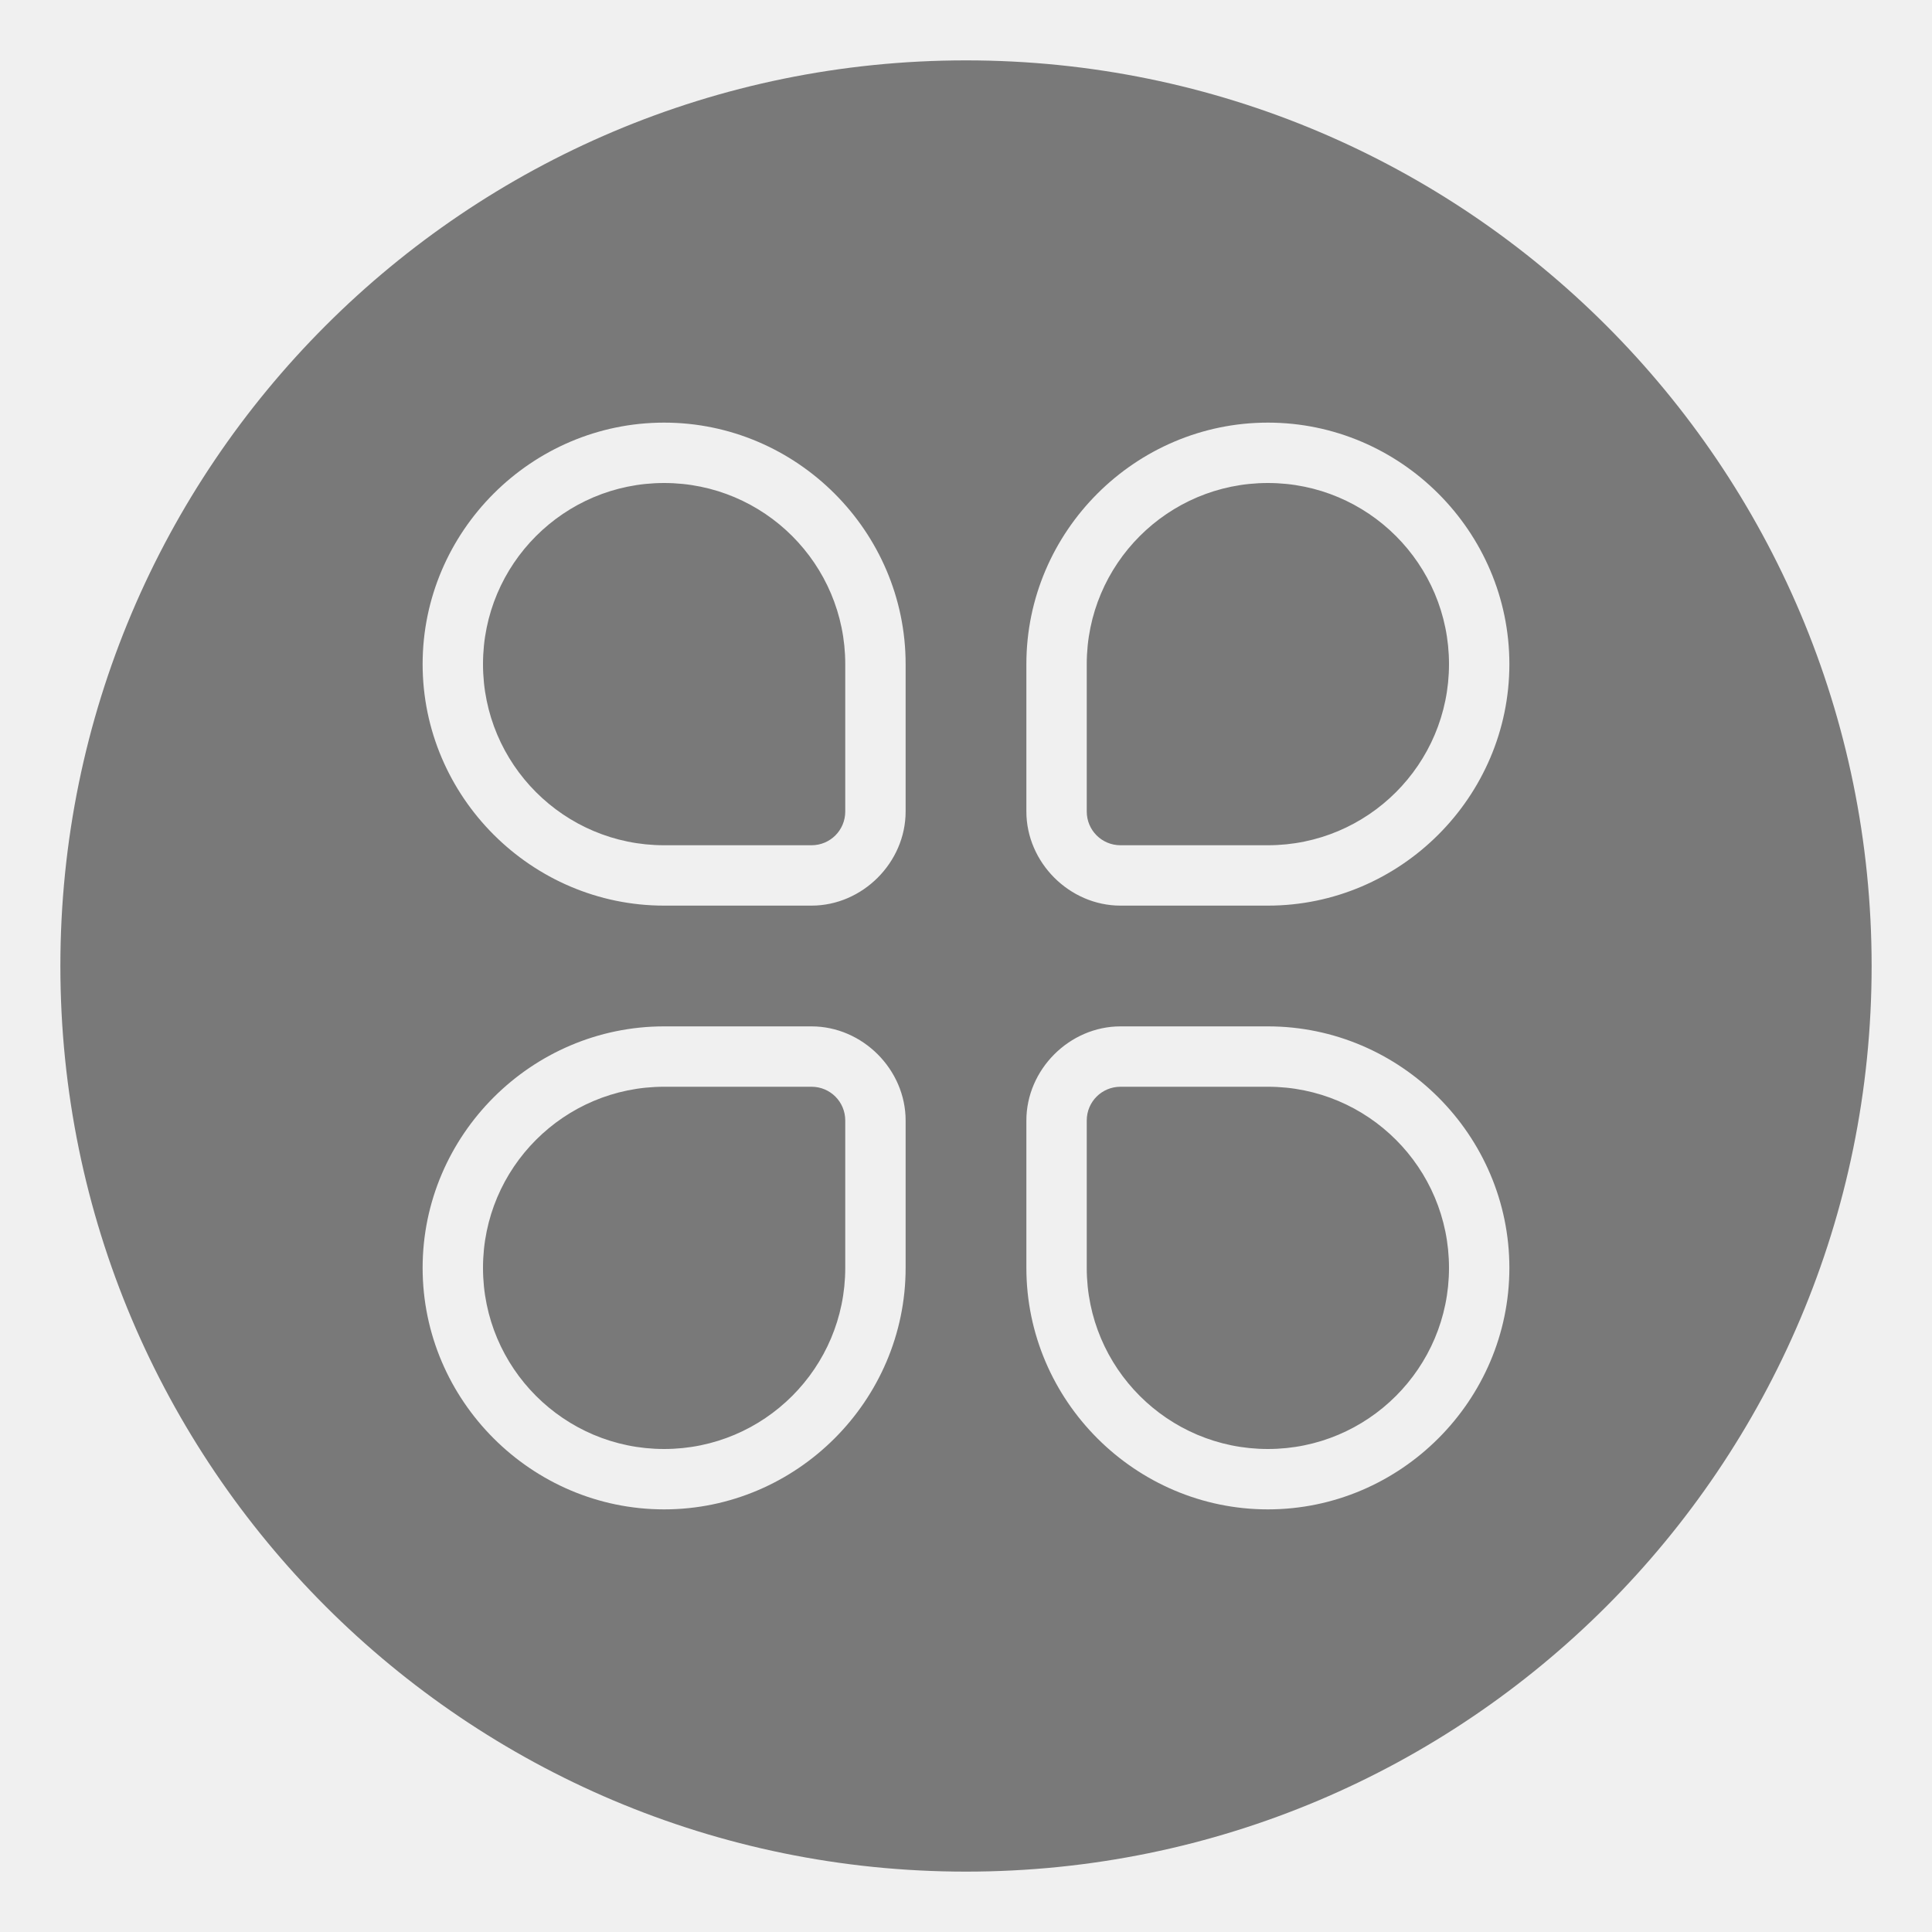
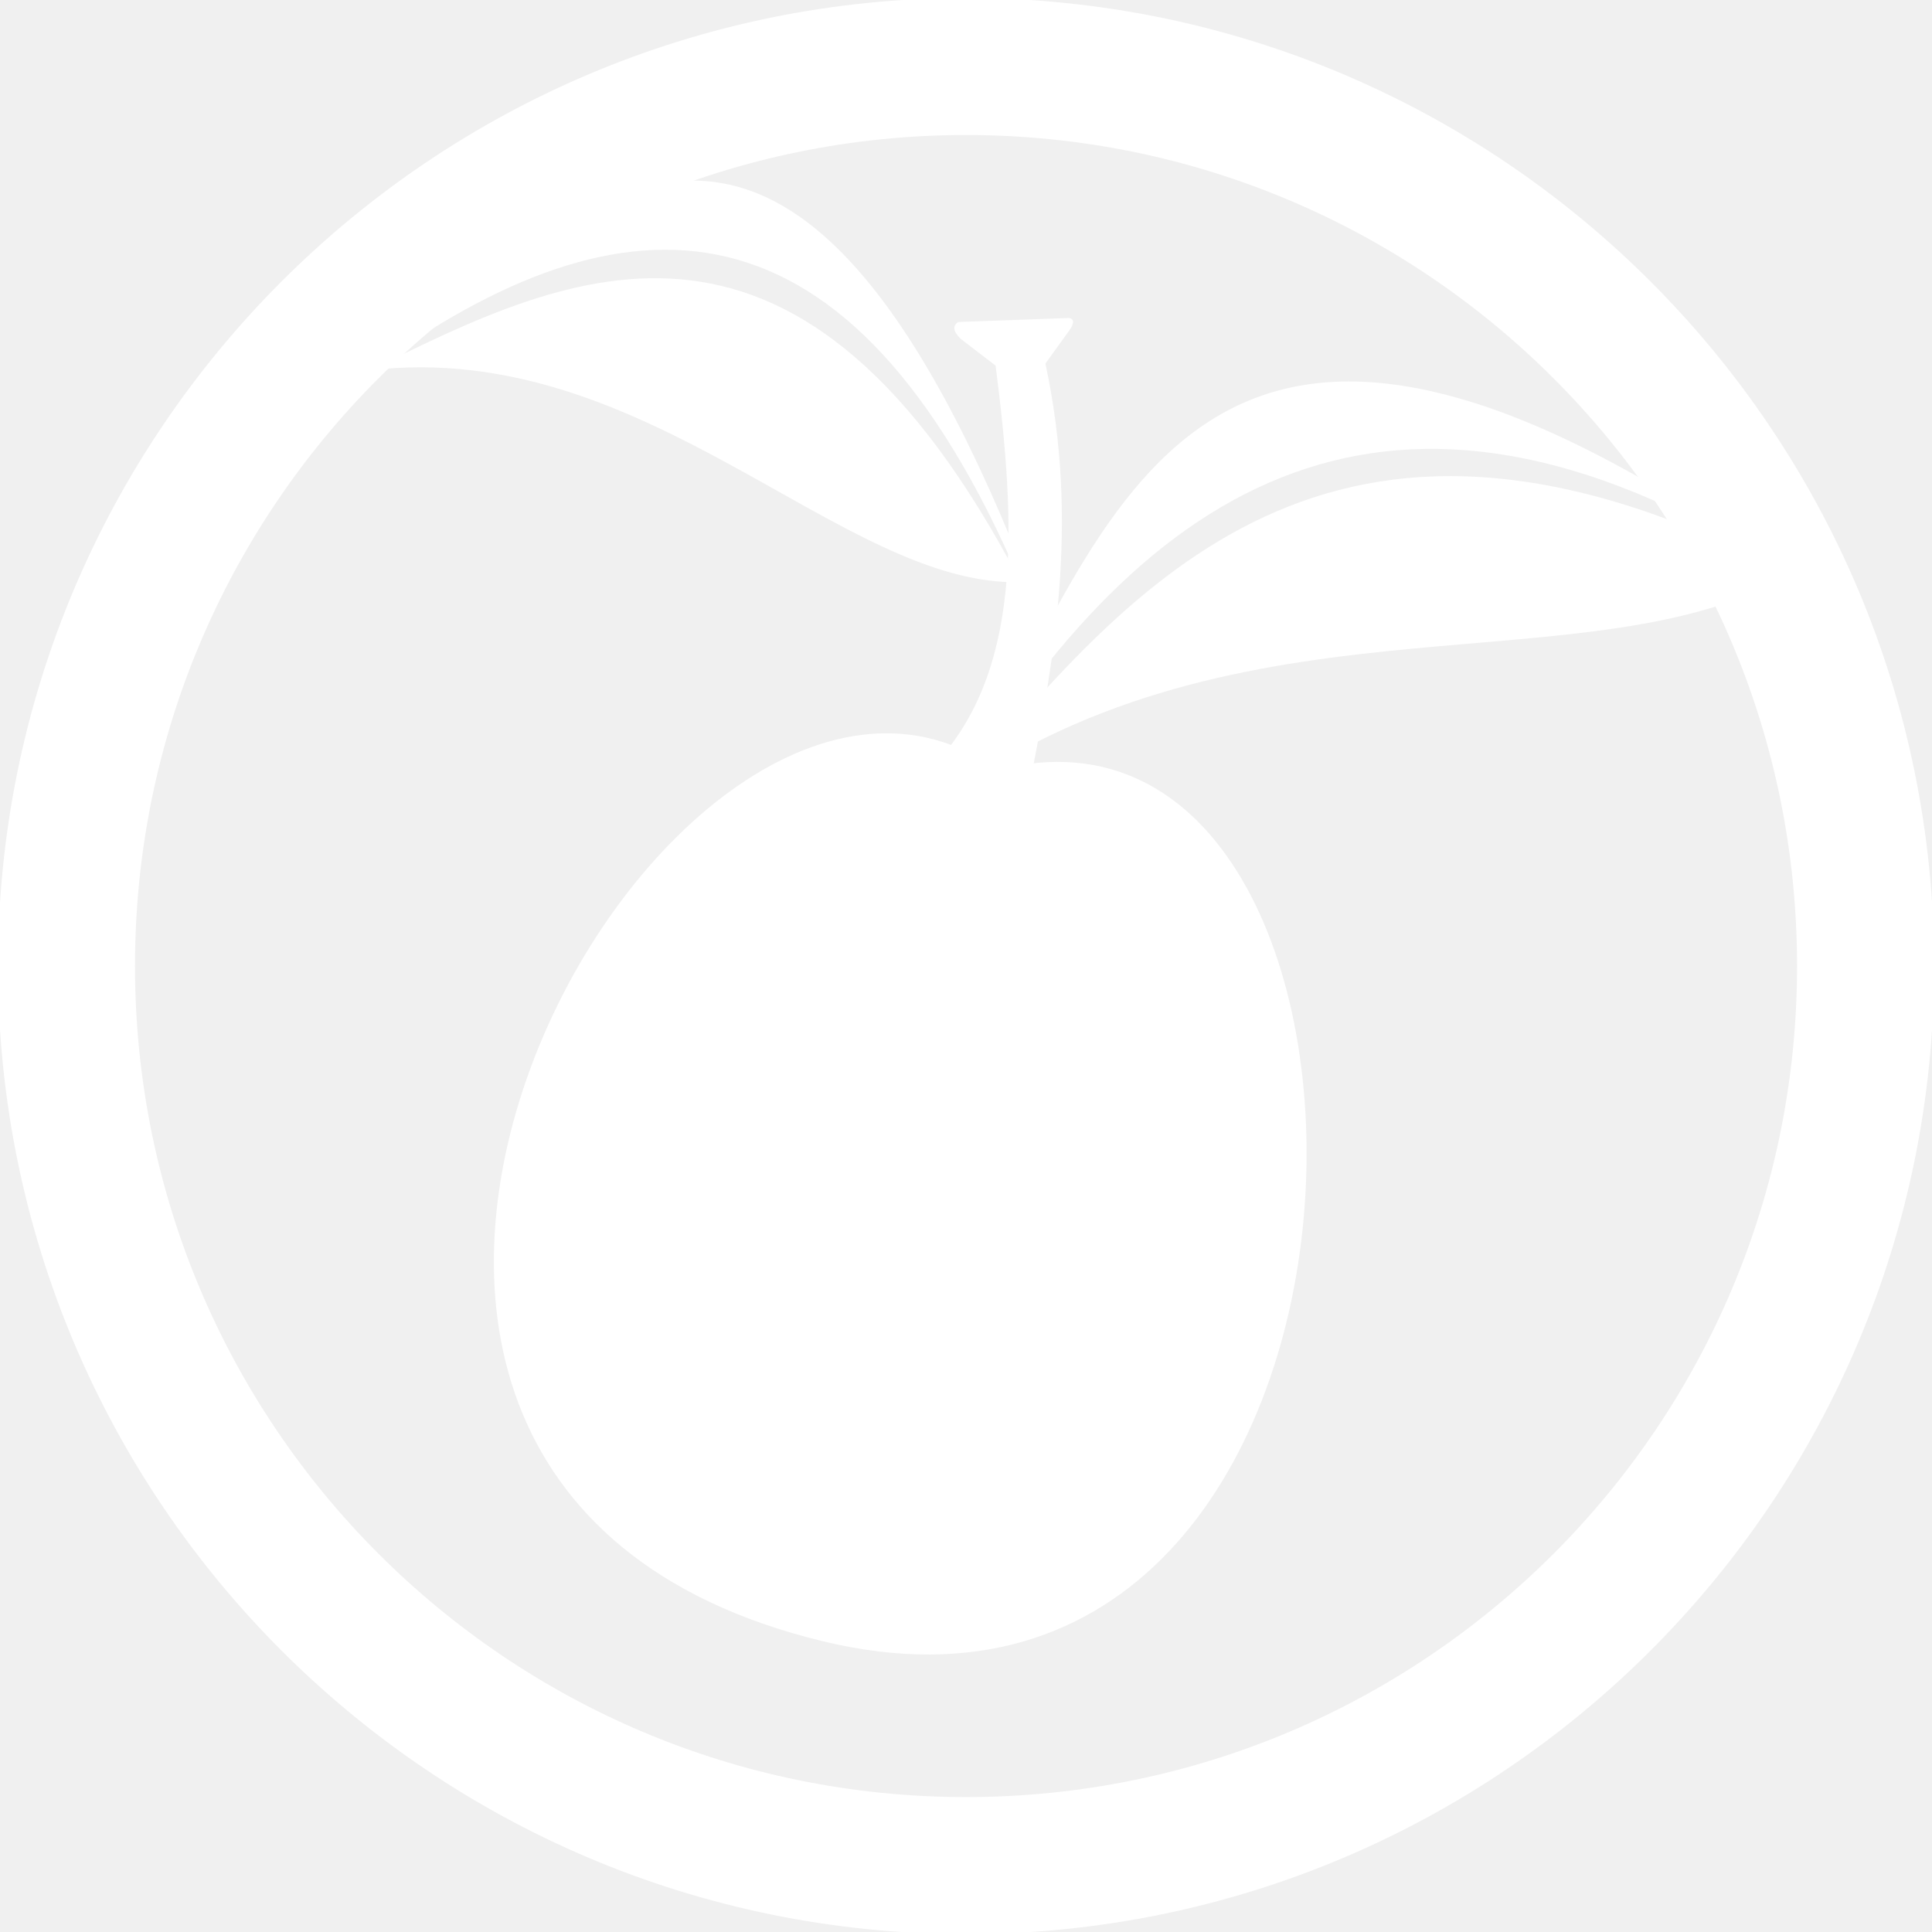
- <svg xmlns="http://www.w3.org/2000/svg" width="32" height="32" version="1.1" viewBox="0 0 32 32" id="svg12">
+ <svg xmlns="http://www.w3.org/2000/svg" width="32" height="32" version="1.1" viewBox="0 0 32 32" id="svg12" xml:space="preserve">
  <defs id="defs5">
    <style id="current-color-scheme" type="text/css">.ColorScheme-Text { color:#333333; } .ColorScheme-Highlight { color:#5294e2; } .ColorScheme-ButtonBackground { color:#333333; }</style>
    <style type="text/css" id="style3" />
  </defs>
-   <g id="applications-other">
-     <rect x="-2.7563e-7" y="-1.2834e-9" width="32" height="32" rx="0" ry="0" opacity="0" stroke-width="2" style="paint-order:fill markers stroke" id="rect7" />
-     <path d="m16 1a15 15 0 0 0-15 15 15 15 0 0 0 15 15 15 15 0 0 0 15-15 15 15 0 0 0-15-15zm-5 6c2.197-1e-7 4 1.803 4 4v2.441c0 0.845-0.714 1.559-1.559 1.559h-2.441c-2.197 0-4-1.803-4-4-1e-7 -2.197 1.803-4 4-4zm10 0c2.197-1e-7 4 1.803 4 4s-1.803 4-4 4h-2.441c-0.845 0-1.559-0.714-1.559-1.559v-2.441c0-2.197 1.803-4 4-4zm-10 1a3 3 0 0 0-3 3 3 3 0 0 0 3 3h2.441c0.31 0 0.559-0.249 0.559-0.559v-2.441a3 3 0 0 0-3-3zm10 0a3 3 0 0 0-3 3v2.441c0 0.31 0.249 0.559 0.559 0.559h2.441a3 3 0 0 0 3-3 3 3 0 0 0-3-3zm-10 9h2.441c0.845 0 1.559 0.714 1.559 1.559v2.441c0 2.197-1.803 4-4 4s-4-1.803-4-4c-1e-7 -2.197 1.803-4 4-4zm7.559 0h2.441c2.197 0 4 1.803 4 4s-1.803 4-4 4-4-1.803-4-4v-2.441c0-0.845 0.714-1.559 1.559-1.559zm-7.559 1a3 3 0 0 0-3 3 3 3 0 0 0 3 3 3 3 0 0 0 3-3v-2.441c0-0.31-0.249-0.559-0.559-0.559zm7.559 0c-0.31 0-0.559 0.249-0.559 0.559v2.441a3 3 0 0 0 3 3 3 3 0 0 0 3-3 3 3 0 0 0-3-3z" color="#000000" fill-opacity=".988" opacity=".5" stroke-width="1.143" id="path9" />
-   </g>
  <g id="22-22-applications-other">
    <rect x="-29" y="6" width="22" height="22" rx="0" ry="0" opacity="0" id="rect14" />
    <g transform="translate(-26,10)" class="ColorScheme-Text" fill="currentColor" id="g20">
      <path d="M 1,0 C 0.446,0 0,0.446 0,1 V 6 C 0,6.554 0.446,7 1,7 H 6 C 6.554,7 7,6.554 7,6 V 1 C 7,0.446 6.554,0 6,0 Z" style="paint-order:stroke fill markers" id="path16" />
      <path d="M 9,0 C 8.446,0 8,0.446 8,1 v 5 c 0,0.554 0.446,1 1,1 h 5 c 0.554,0 1,-0.446 1,-1 V 1 C 15,0.446 14.554,0 14,0 Z m 1,2 h 3 V 5 H 10 Z M 1,8 C 0.446,8 0,8.446 0,9 v 5 c 0,0.554 0.446,1 1,1 h 5 c 0.554,0 1,-0.446 1,-1 V 9 C 7,8.446 6.554,8 6,8 Z M 9,8 C 8.446,8 8,8.446 8,9 v 5 c 0,0.554 0.446,1 1,1 h 5 c 0.554,0 1,-0.446 1,-1 V 9 C 15,8.446 14.554,8 14,8 Z m -7,2 h 3 v 3 H 2 Z m 8,0 h 3 v 3 h -3 z" opacity="0.5" id="path18" />
    </g>
  </g>
+   <g id="layer1" transform="matrix(1.891754,0,0,1.891754,3.4849202e-5,-0.03374365)">
+     <circle style="fill:none;stroke:#ffffff;stroke-width:1.2;stroke-linecap:square;stroke-dasharray:none;stroke-opacity:1" id="path234" cx="8.458" cy="8.476" r="7.876" />
+     <path style="fill:#ffffff;fill-opacity:1;stroke:none;stroke-width:1.2;stroke-linecap:square;stroke-dasharray:none;stroke-opacity:1" d="M 8.733,6.759 C 12.588,5.763 12.537,15.677 7.206,14.388 1.26,12.951 5.911,4.728 8.733,6.759 Z" id="path4010" />
+     <path style="fill:#ffffff;fill-opacity:1;stroke:none;stroke-width:1.2;stroke-linecap:square;stroke-dasharray:none;stroke-opacity:1" d="M 8.146,6.75 C 8.959,5.925 8.896,4.617 8.717,3.219 L 8.413,2.986 C 8.342,2.918 8.34,2.868 8.391,2.837 L 9.36,2.802 c 0.061,0.011 0.034,0.07 -0.015,0.133 L 9.153,3.201 c 0.3,1.391 0.078,2.63 -0.175,3.861 z" id="path5520" />
+     <path style="fill:#ffffff;fill-opacity:1;stroke:none;stroke-width:1.064;stroke-linecap:square;stroke-dasharray:none;stroke-opacity:1" d="M 8.936,5.115 C 8.861,4.92 8.929,4.928 8.856,4.751 6.761,-0.301 4.965,1.915 3.247,3.259 5.472,1.641 7.439,1.613 8.936,5.115 Z" id="path8489" />
+     <path style="fill:#ffffff;fill-opacity:1;stroke:none;stroke-width:1.064;stroke-linecap:square;stroke-dasharray:none;stroke-opacity:1" d="M 8.936,5.115 C 7.016,1.438 5.039,2.363 3.247,3.259 5.674,2.977 7.364,5.157 8.936,5.115 Z" id="path8491" />
+     <path style="mix-blend-mode:normal;fill:#ffffff;fill-opacity:1;stroke:none;stroke-width:1.2;stroke-linecap:square;stroke-dasharray:none;stroke-opacity:1" d="M 15.673,5.05 C 10.442,1.321 9.747,4.588 8.429,6.894 10.138,4.115 12.322,2.891 15.673,5.05 Z" id="path8489-3" />
+     <path style="mix-blend-mode:normal;fill:#ffffff;fill-opacity:1;stroke:none;stroke-width:1.2;stroke-linecap:square;stroke-dasharray:none;stroke-opacity:1" d="M 15.673,5.05 C 11.765,2.995 10.001,5.013 8.429,6.894 11.004,5.165 13.937,6.046 15.673,5.05 Z" id="path8491-6" />
+   </g>
</svg>
